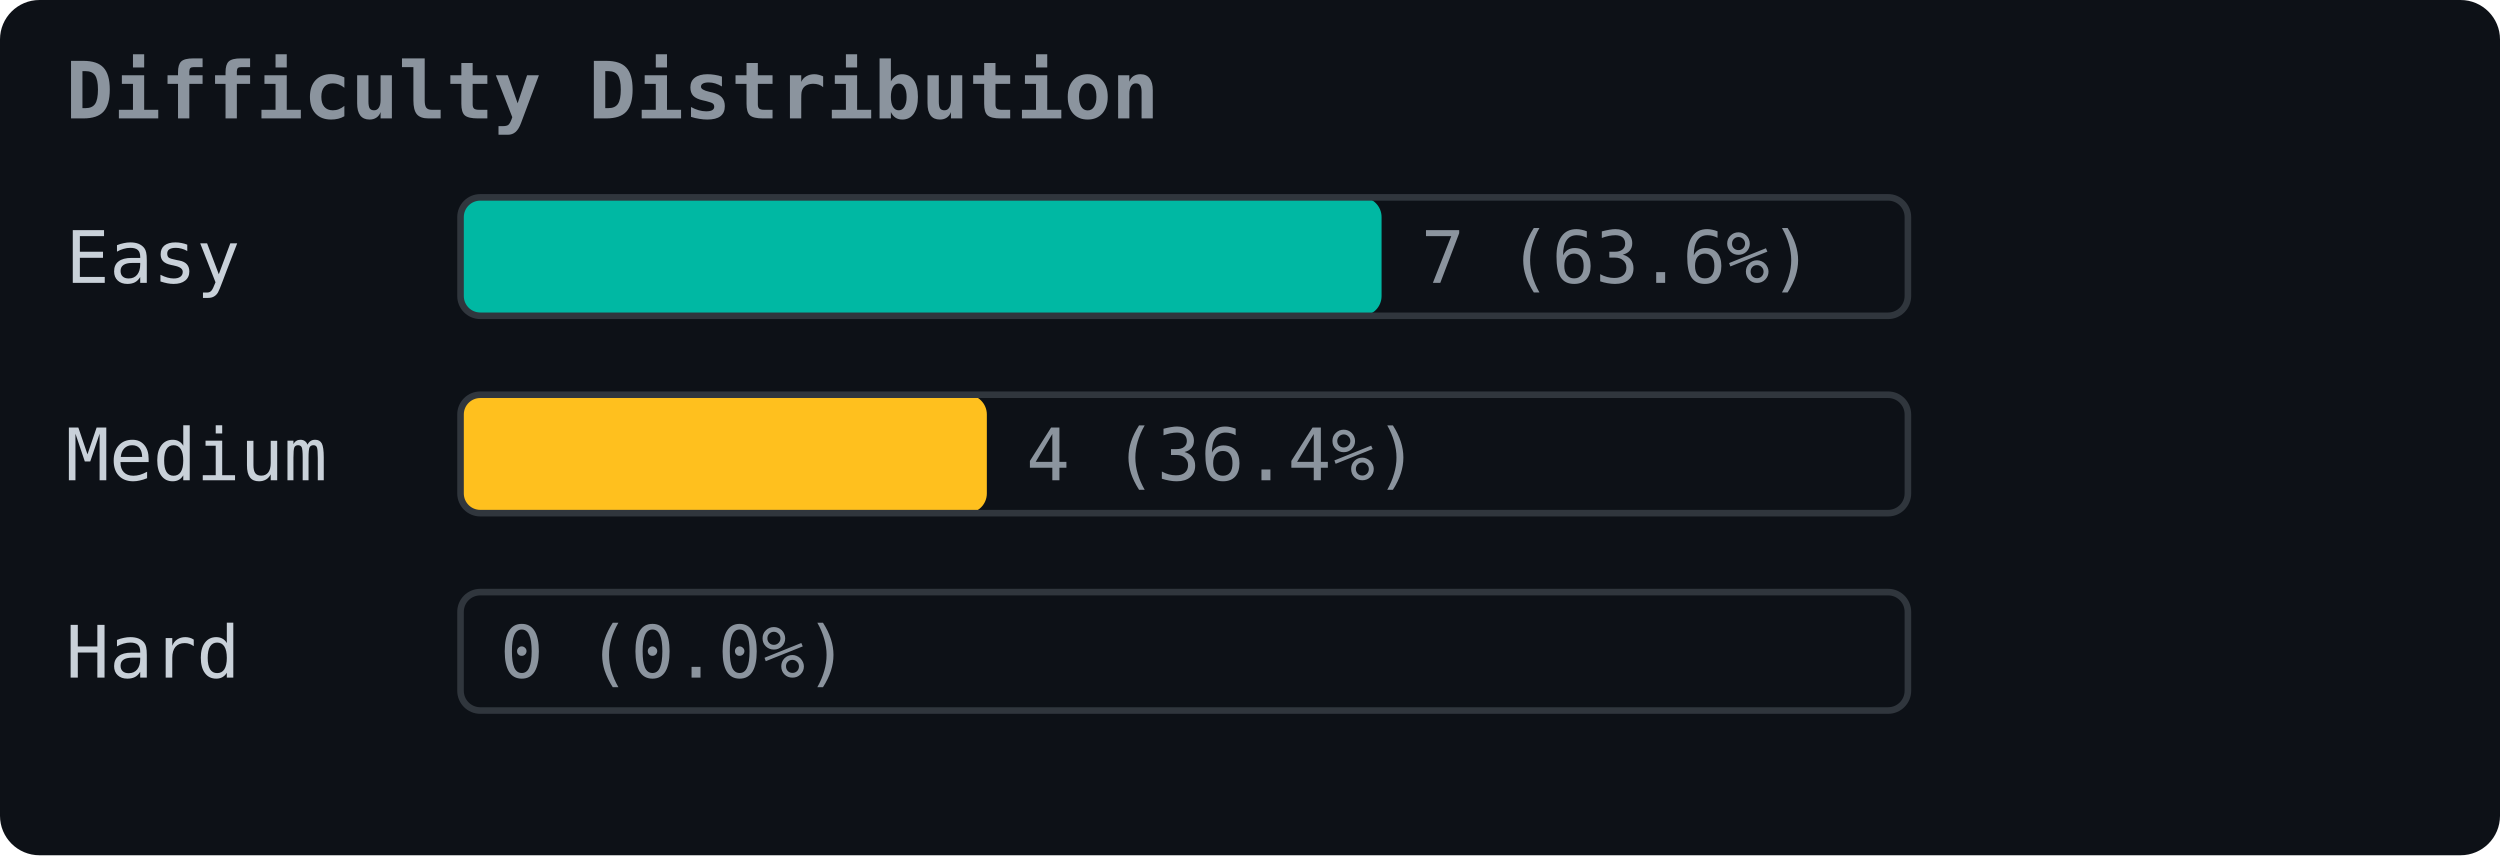
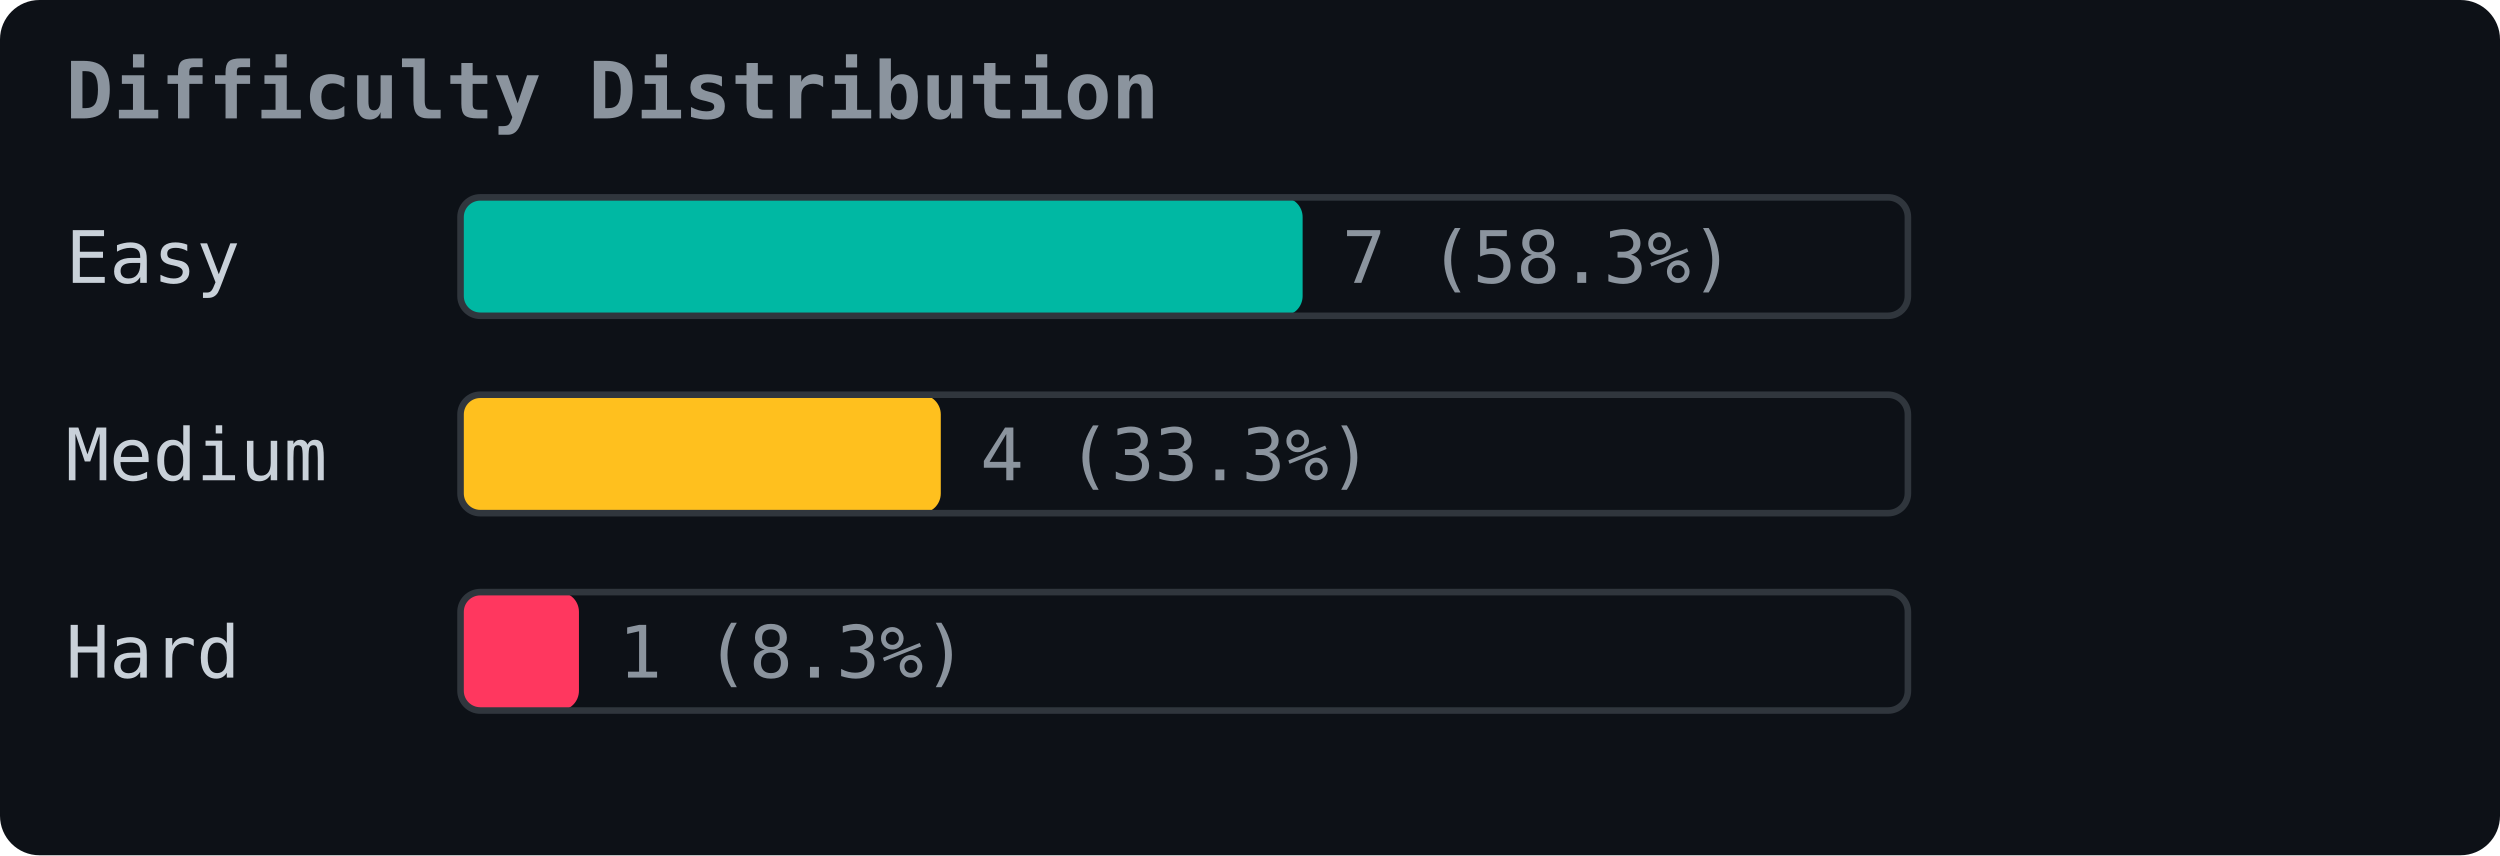
- <svg xmlns="http://www.w3.org/2000/svg" width="380" height="130" viewBox="0 0 380 130">
+ <svg xmlns="http://www.w3.org/2000/svg" width="380" height="130" viewBox="0 0 {width} {height}">
  <rect width="380" height="130" fill="#0d1117" rx="6" />
  <text x="10" y="18" font-size="12" fill="#8b949e" font-family="monospace" font-weight="bold">Difficulty Distribution</text>
  <text x="10" y="43" font-size="11" fill="#c9d1d9" font-family="monospace">Easy   </text>
-   <rect x="70" y="30" width="140" height="18" rx="3" fill="#00b8a3" />
+   <rect x="70" y="30" width="128" height="18" rx="3" fill="#00b8a3" />
  <rect x="70" y="30" width="220" height="18" rx="3" fill="none" stroke="#30363d" />
-   <text x="216" y="43" font-size="11" fill="#8b949e" font-family="monospace">7 (63.6%)</text>
+   <text x="204" y="43" font-size="11" fill="#8b949e" font-family="monospace">7 (58.3%)</text>
  <text x="10" y="73" font-size="11" fill="#c9d1d9" font-family="monospace">Medium </text>
-   <rect x="70" y="60" width="80" height="18" rx="3" fill="#ffc01e" />
+   <rect x="70" y="60" width="73" height="18" rx="3" fill="#ffc01e" />
  <rect x="70" y="60" width="220" height="18" rx="3" fill="none" stroke="#30363d" />
-   <text x="156" y="73" font-size="11" fill="#8b949e" font-family="monospace">4 (36.4%)</text>
+   <text x="149" y="73" font-size="11" fill="#8b949e" font-family="monospace">4 (33.3%)</text>
  <text x="10" y="103" font-size="11" fill="#c9d1d9" font-family="monospace">Hard   </text>
-   <rect x="70" y="90" width="0" height="18" rx="3" fill="#ff375f" />
+   <rect x="70" y="90" width="18" height="18" rx="3" fill="#ff375f" />
  <rect x="70" y="90" width="220" height="18" rx="3" fill="none" stroke="#30363d" />
-   <text x="76" y="103" font-size="11" fill="#8b949e" font-family="monospace">0 (0.0%)</text>
+   <text x="94" y="103" font-size="11" fill="#8b949e" font-family="monospace">1 (8.3%)</text>
</svg>
